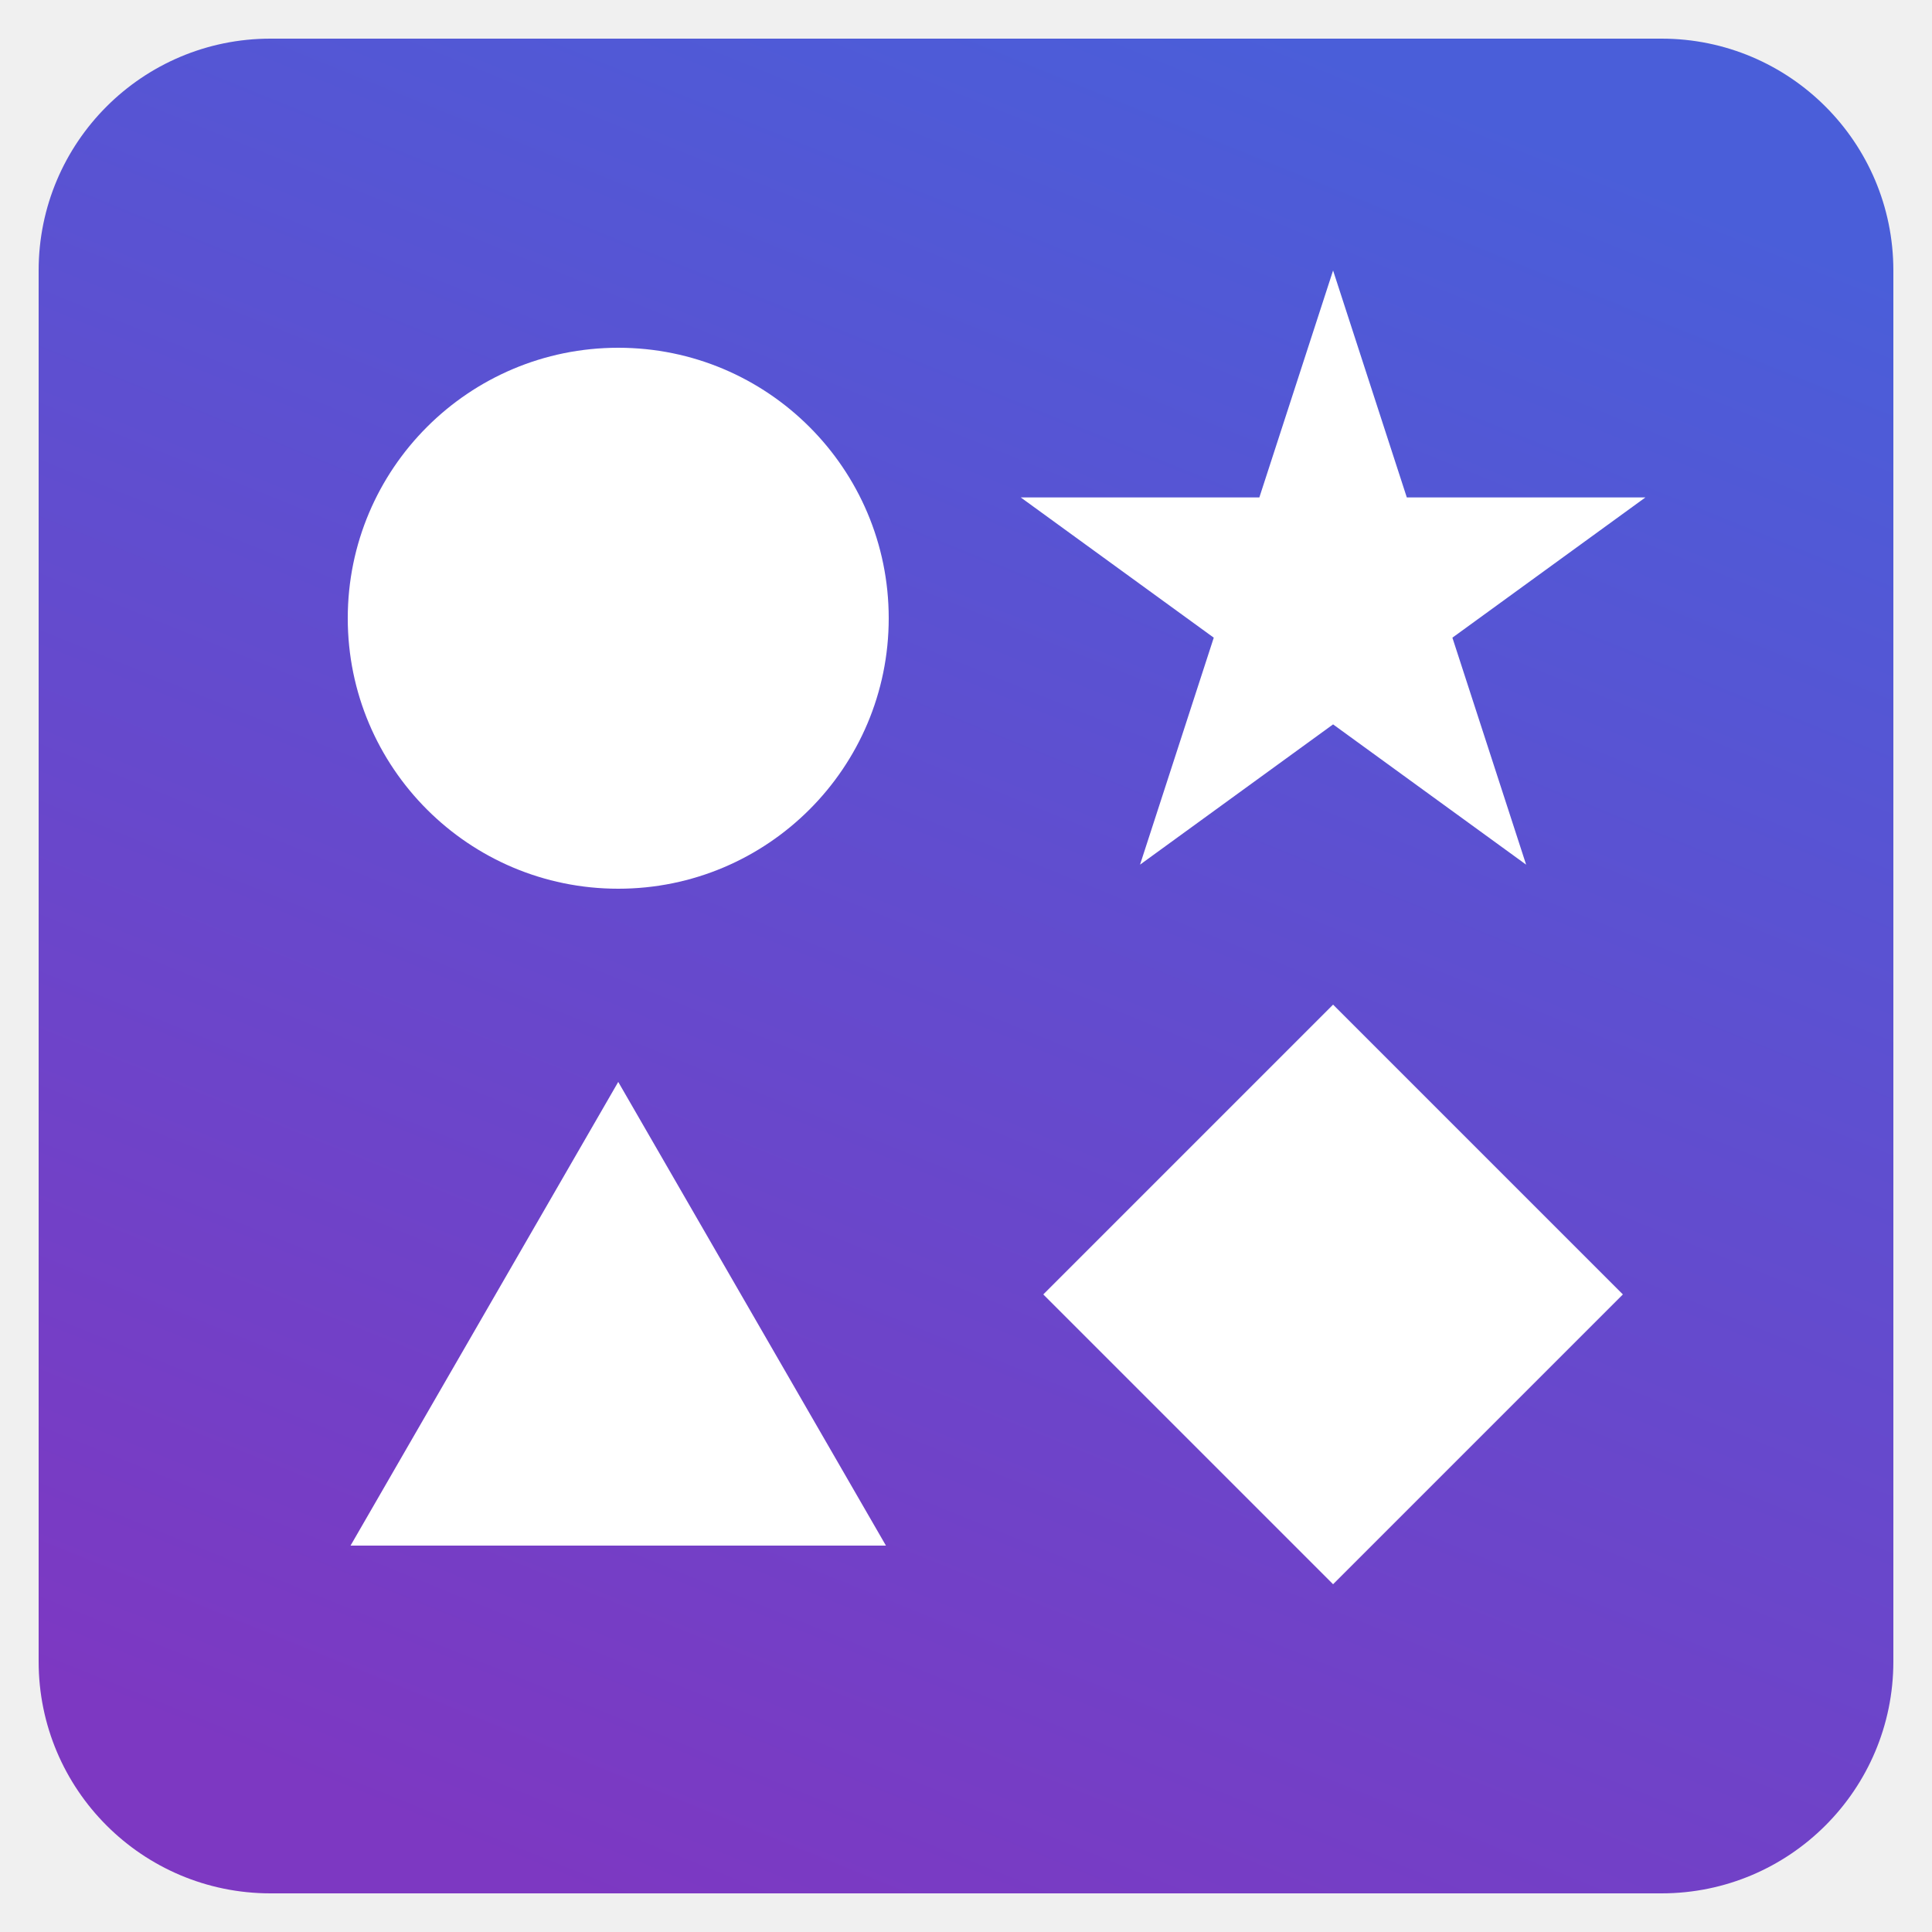
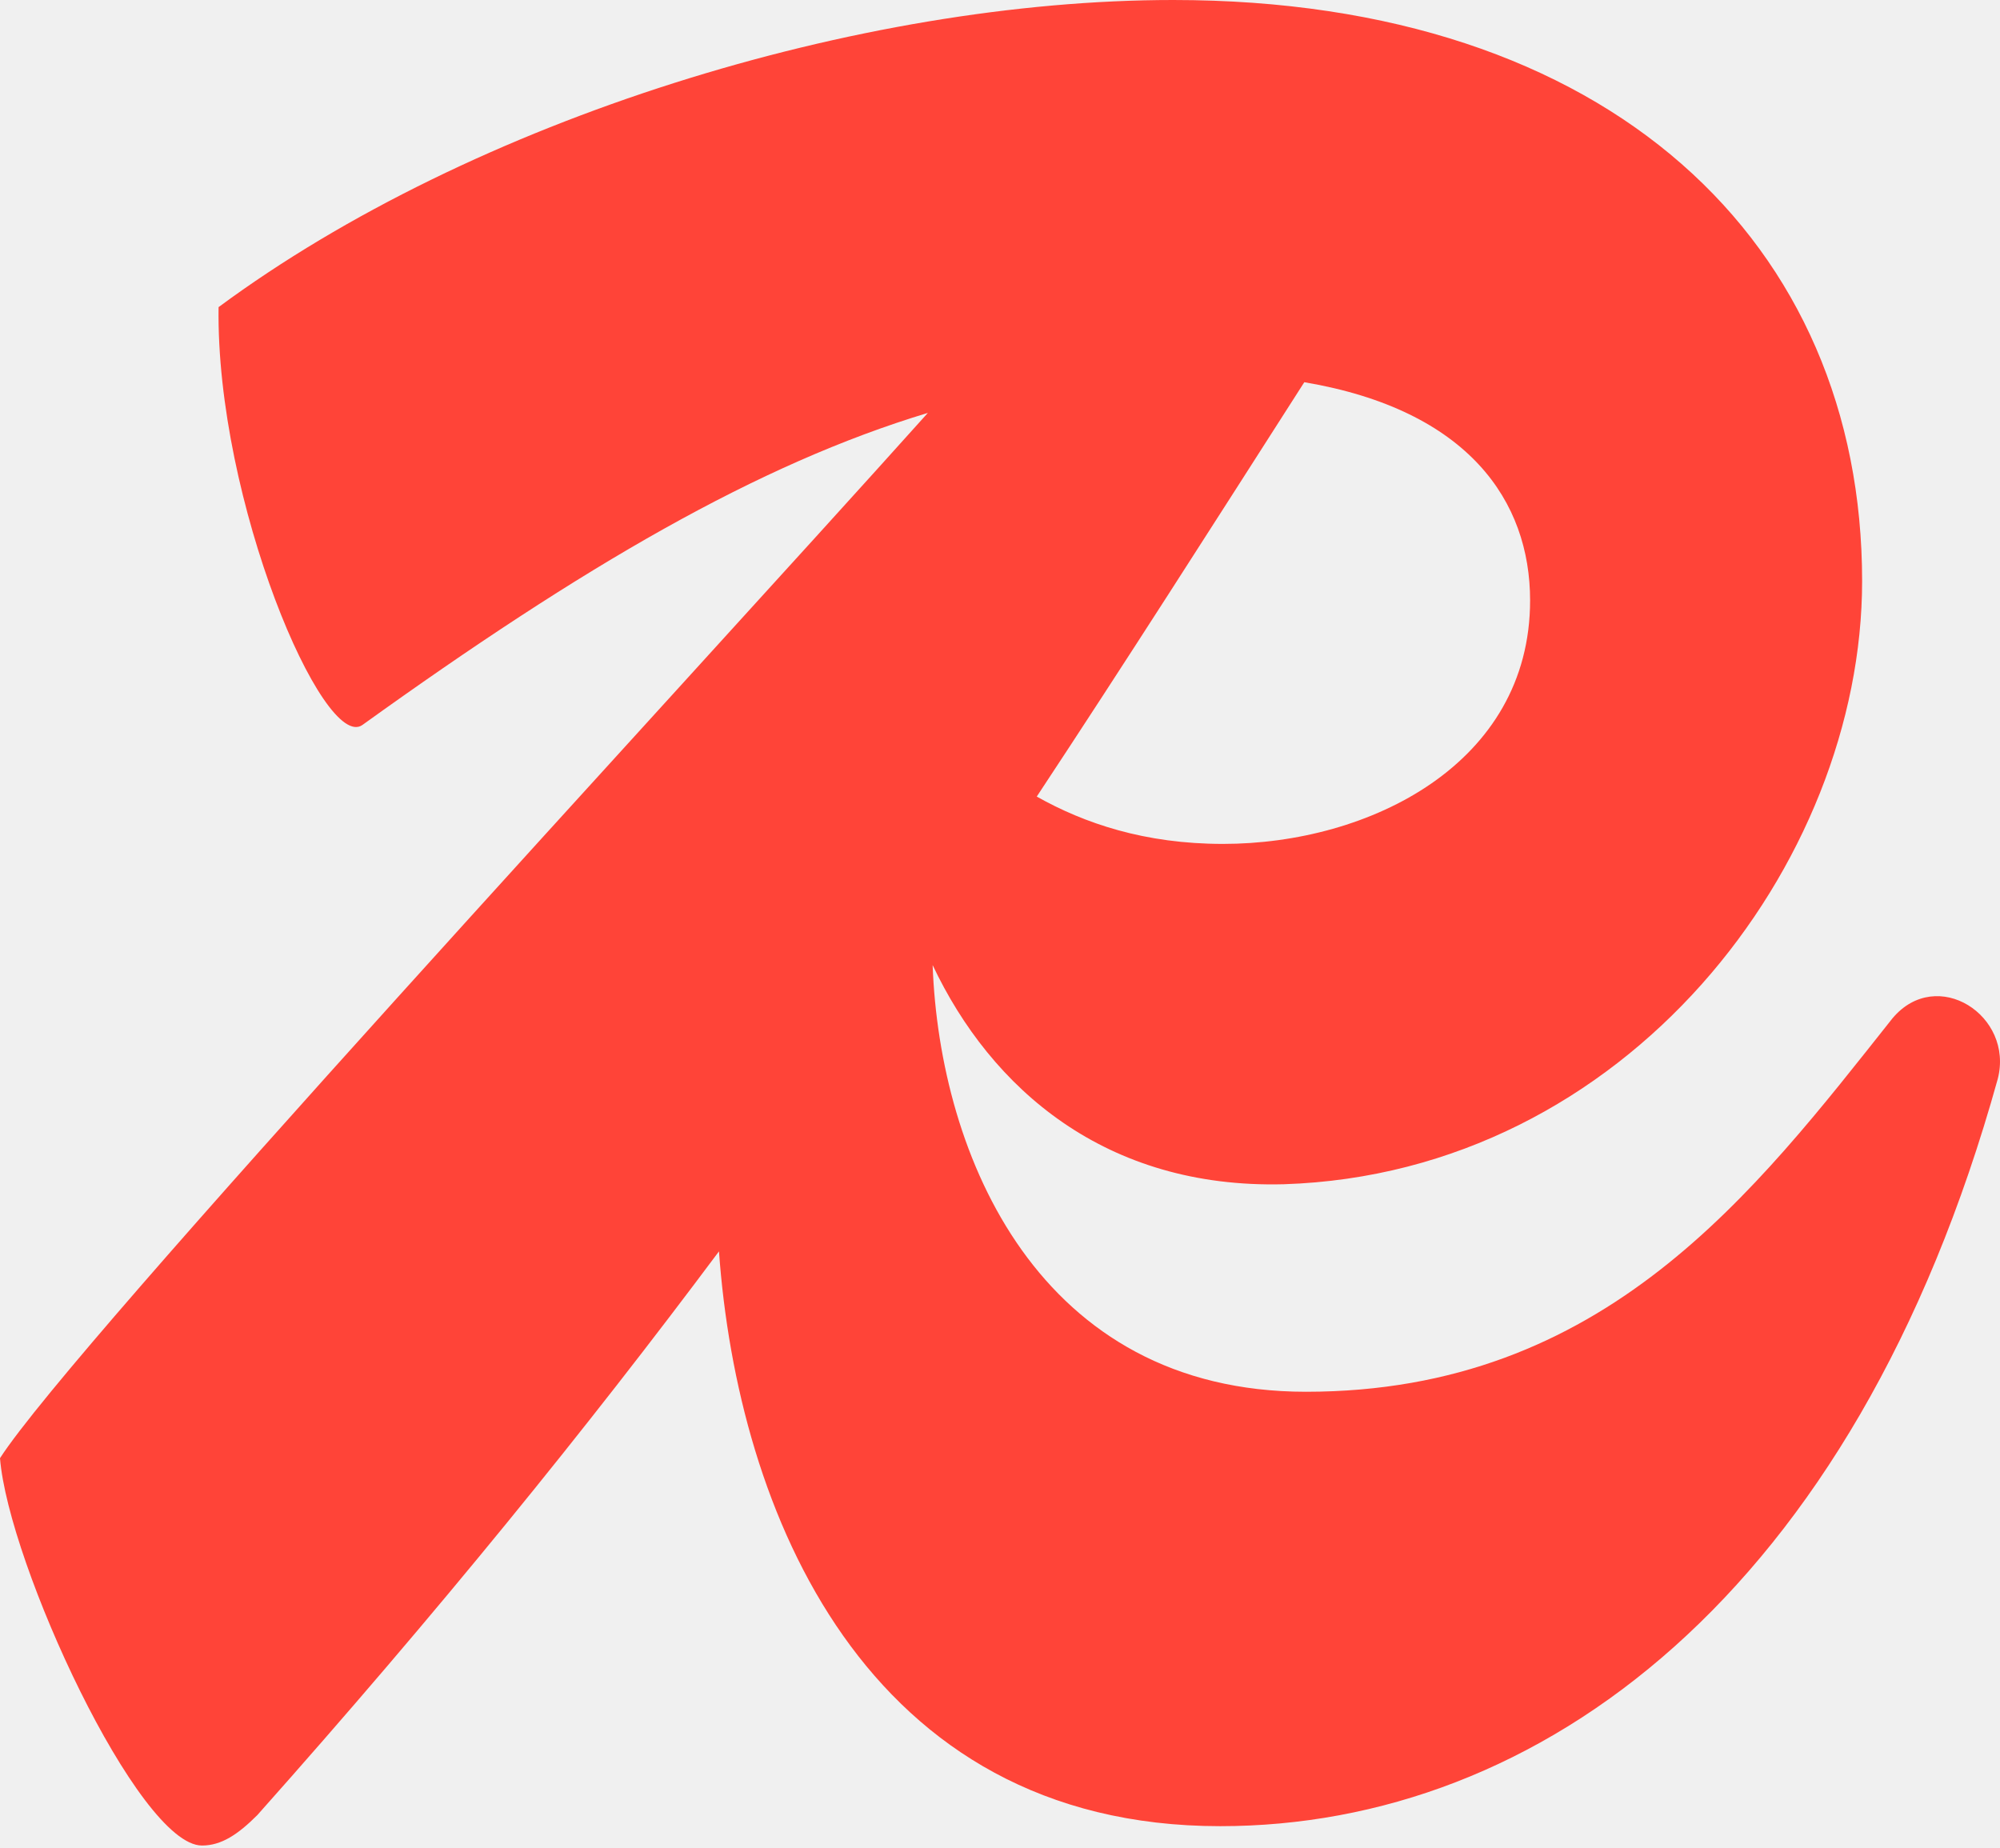
- <svg xmlns="http://www.w3.org/2000/svg" width="50" height="50" viewBox="0 0 50 50" fill="none">
-   <rect x="1" y="1" width="48" height="48" rx="6" fill="url(#paint0_linear_1663_3363)" />
-   <path fill-rule="evenodd" clip-rule="evenodd" d="M36.408 12.873L34.5 7L32.592 12.873H26.416L31.412 16.503L29.504 22.377L34.5 18.747L39.496 22.377L37.588 16.503L42.584 12.873H36.408ZM16 23C19.866 23 23 19.866 23 16C23 12.134 19.866 9 16 9C12.134 9 9 12.134 9 16C9 19.866 12.134 23 16 23ZM16 28L22.928 40H9.072L16 28ZM42 33.5L34.5 26L27 33.5L34.5 41L42 33.5Z" fill="white" />
-   <defs>
-     <linearGradient id="paint0_linear_1663_3363" x1="34" y1="1" x2="14.5" y2="49" gradientUnits="userSpaceOnUse">
-       <stop stop-color="#4A5ED9" />
-       <stop offset="1" stop-color="#7D38C2" />
-     </linearGradient>
-   </defs>
+ <svg xmlns="http://www.w3.org/2000/svg" width="500" height="462" viewBox="0 0 500 462" fill="none">
+   <path d="M473.14 254.556C438.556 298.134 401.2 347.941 326.495 347.941C259.765 347.941 234.905 289.083 233.158 241.269C247.778 272.184 276.361 297.218 320.962 296.061C406.737 293.292 465.53 215.819 465.53 145.262C465.53 60.874 402.583 0 293.29 0C215.125 0 118.286 29.743 54.644 76.782C53.955 125.202 80.93 188.151 90.616 181.234C145.786 141.564 189.534 116.031 231.966 103.224C169.153 173.272 18.451 335.911 0 364.542C2.076 390.828 34.588 461.384 50.496 461.384C55.337 461.384 59.489 458.616 64.331 453.774C109.764 402.728 146.803 356.958 179.743 312.841C184.37 377.499 216.163 456.543 305.05 456.543C384.6 456.543 463.458 399.129 499.427 269.776C503.576 253.865 484.206 241.414 473.14 254.556ZM382.524 150.107C382.524 190.917 342.406 210.977 305.742 210.977C286.146 210.977 271.094 205.832 259.188 199.145C281.094 165.977 302.778 131.963 326.075 95.552C367.155 102.505 382.524 125.34 382.524 150.107Z" fill="#FF4438" />
</svg>
